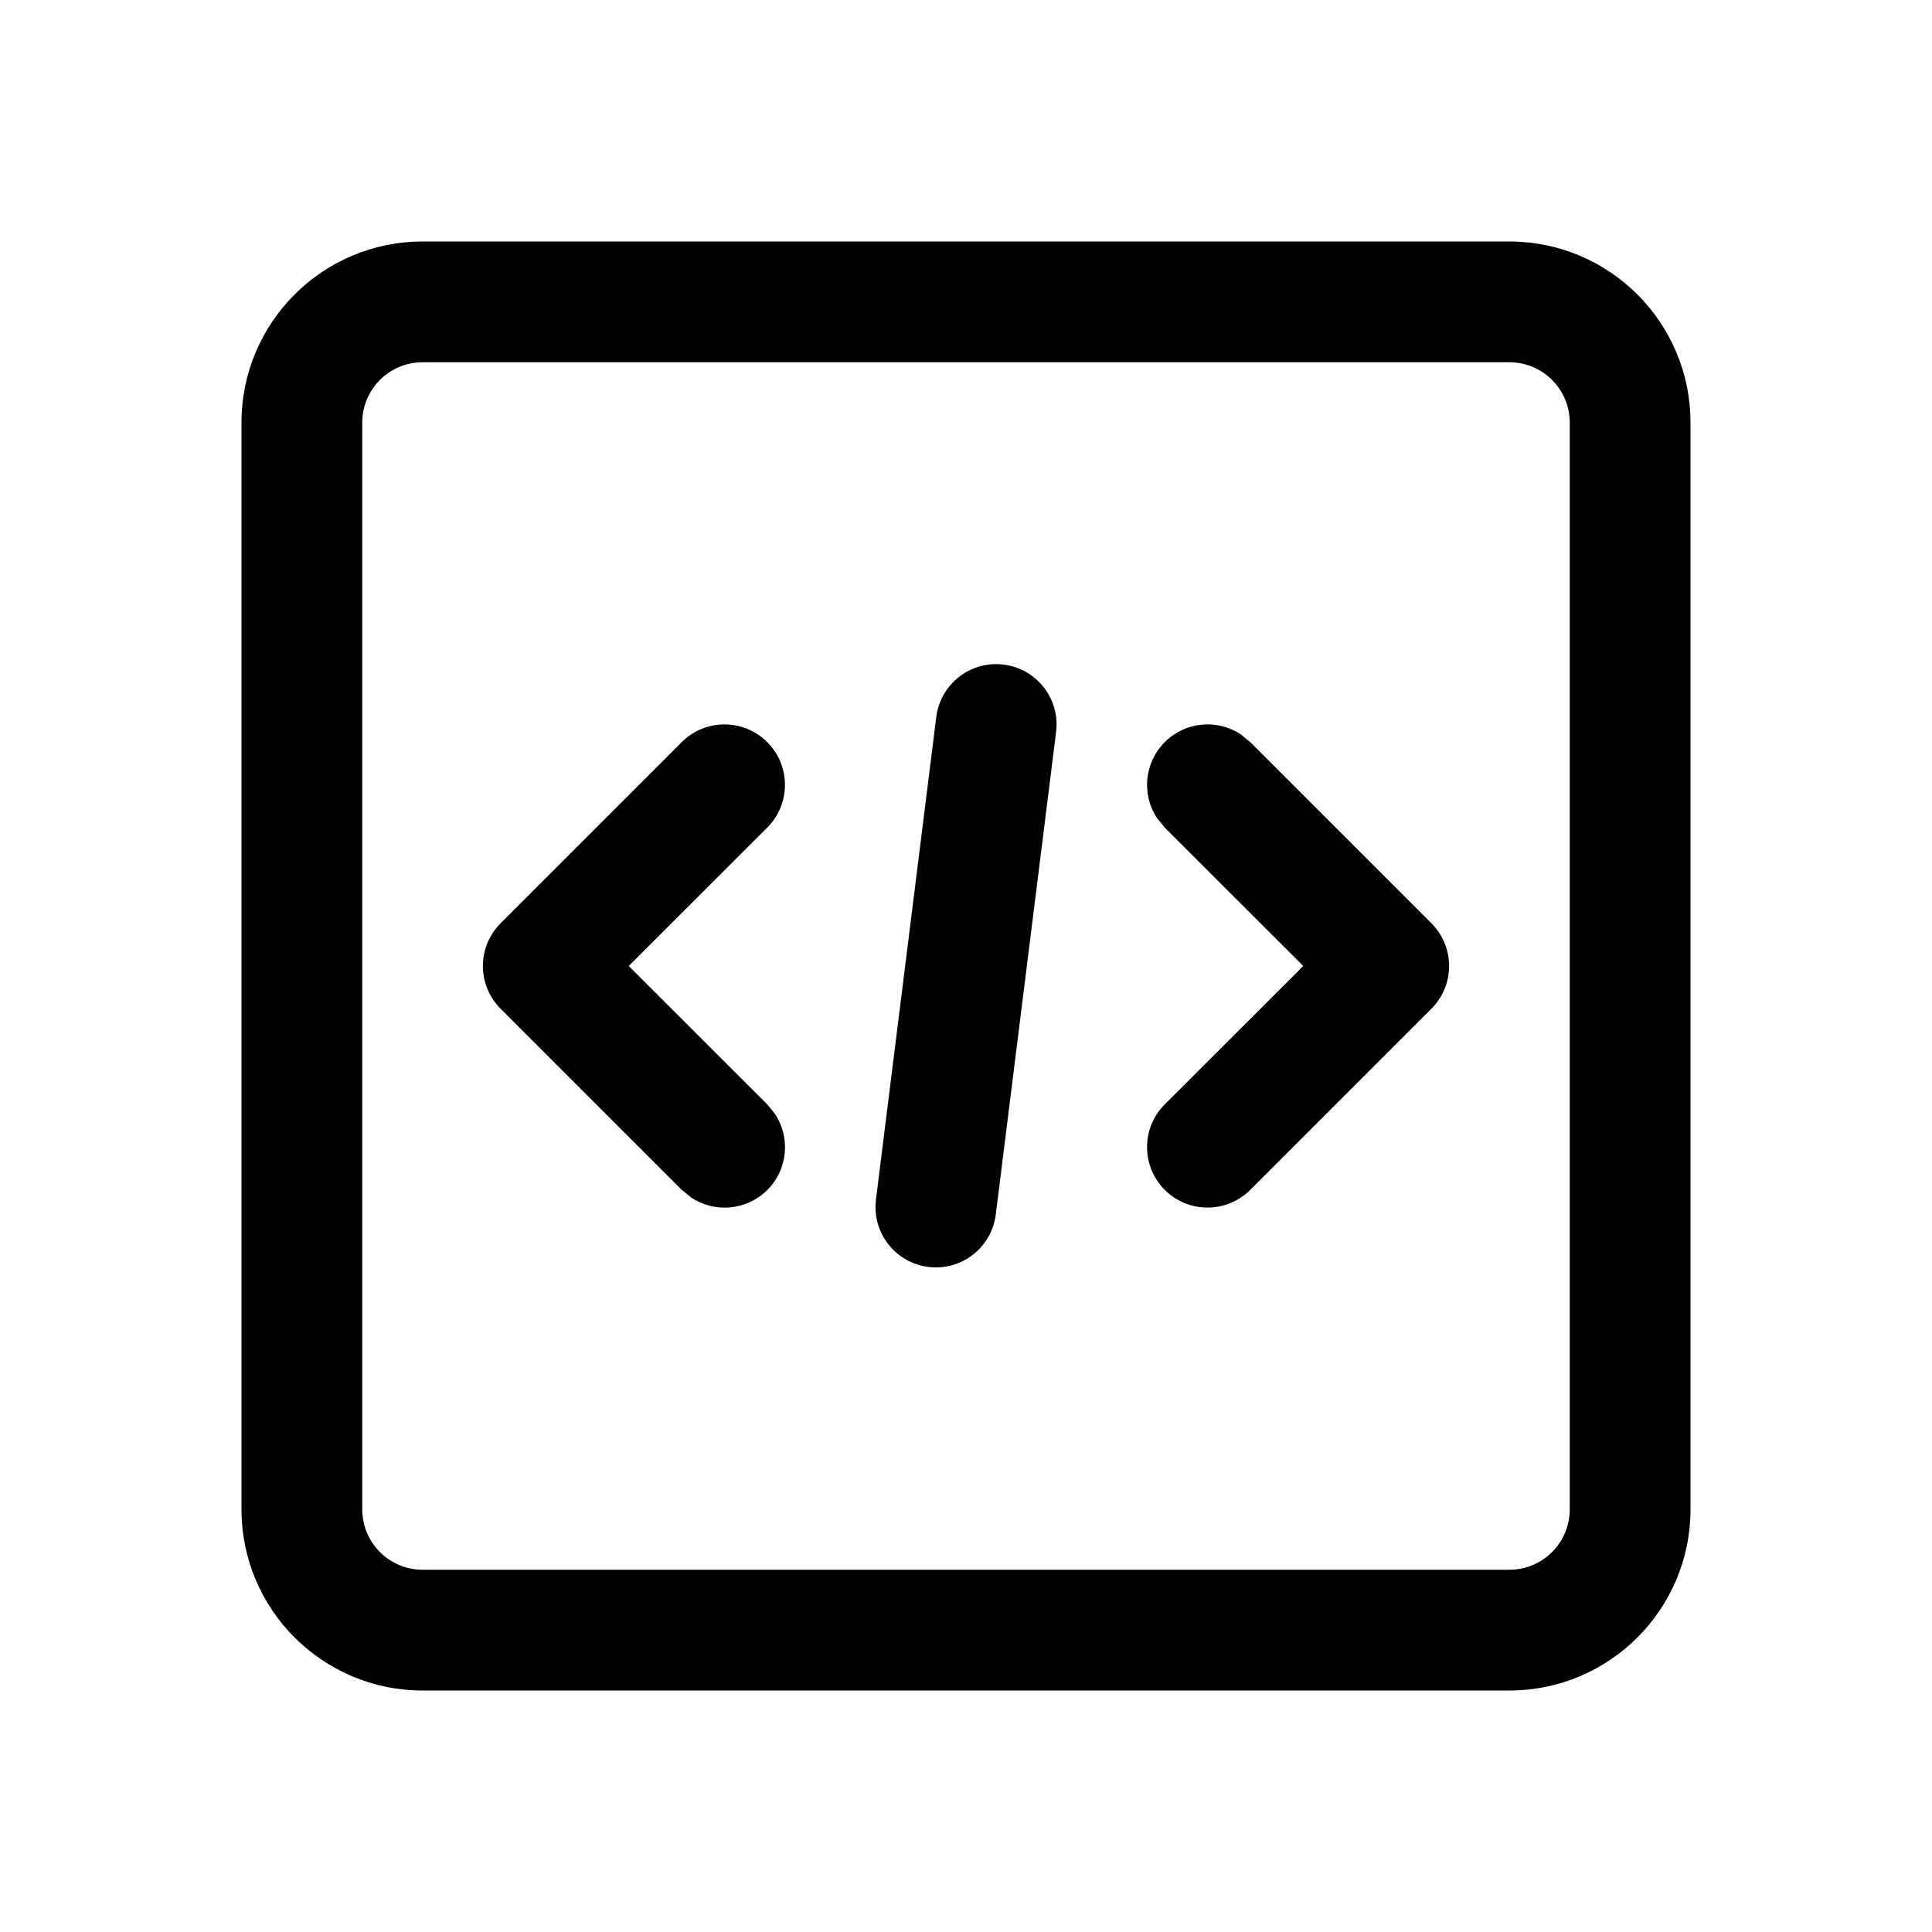
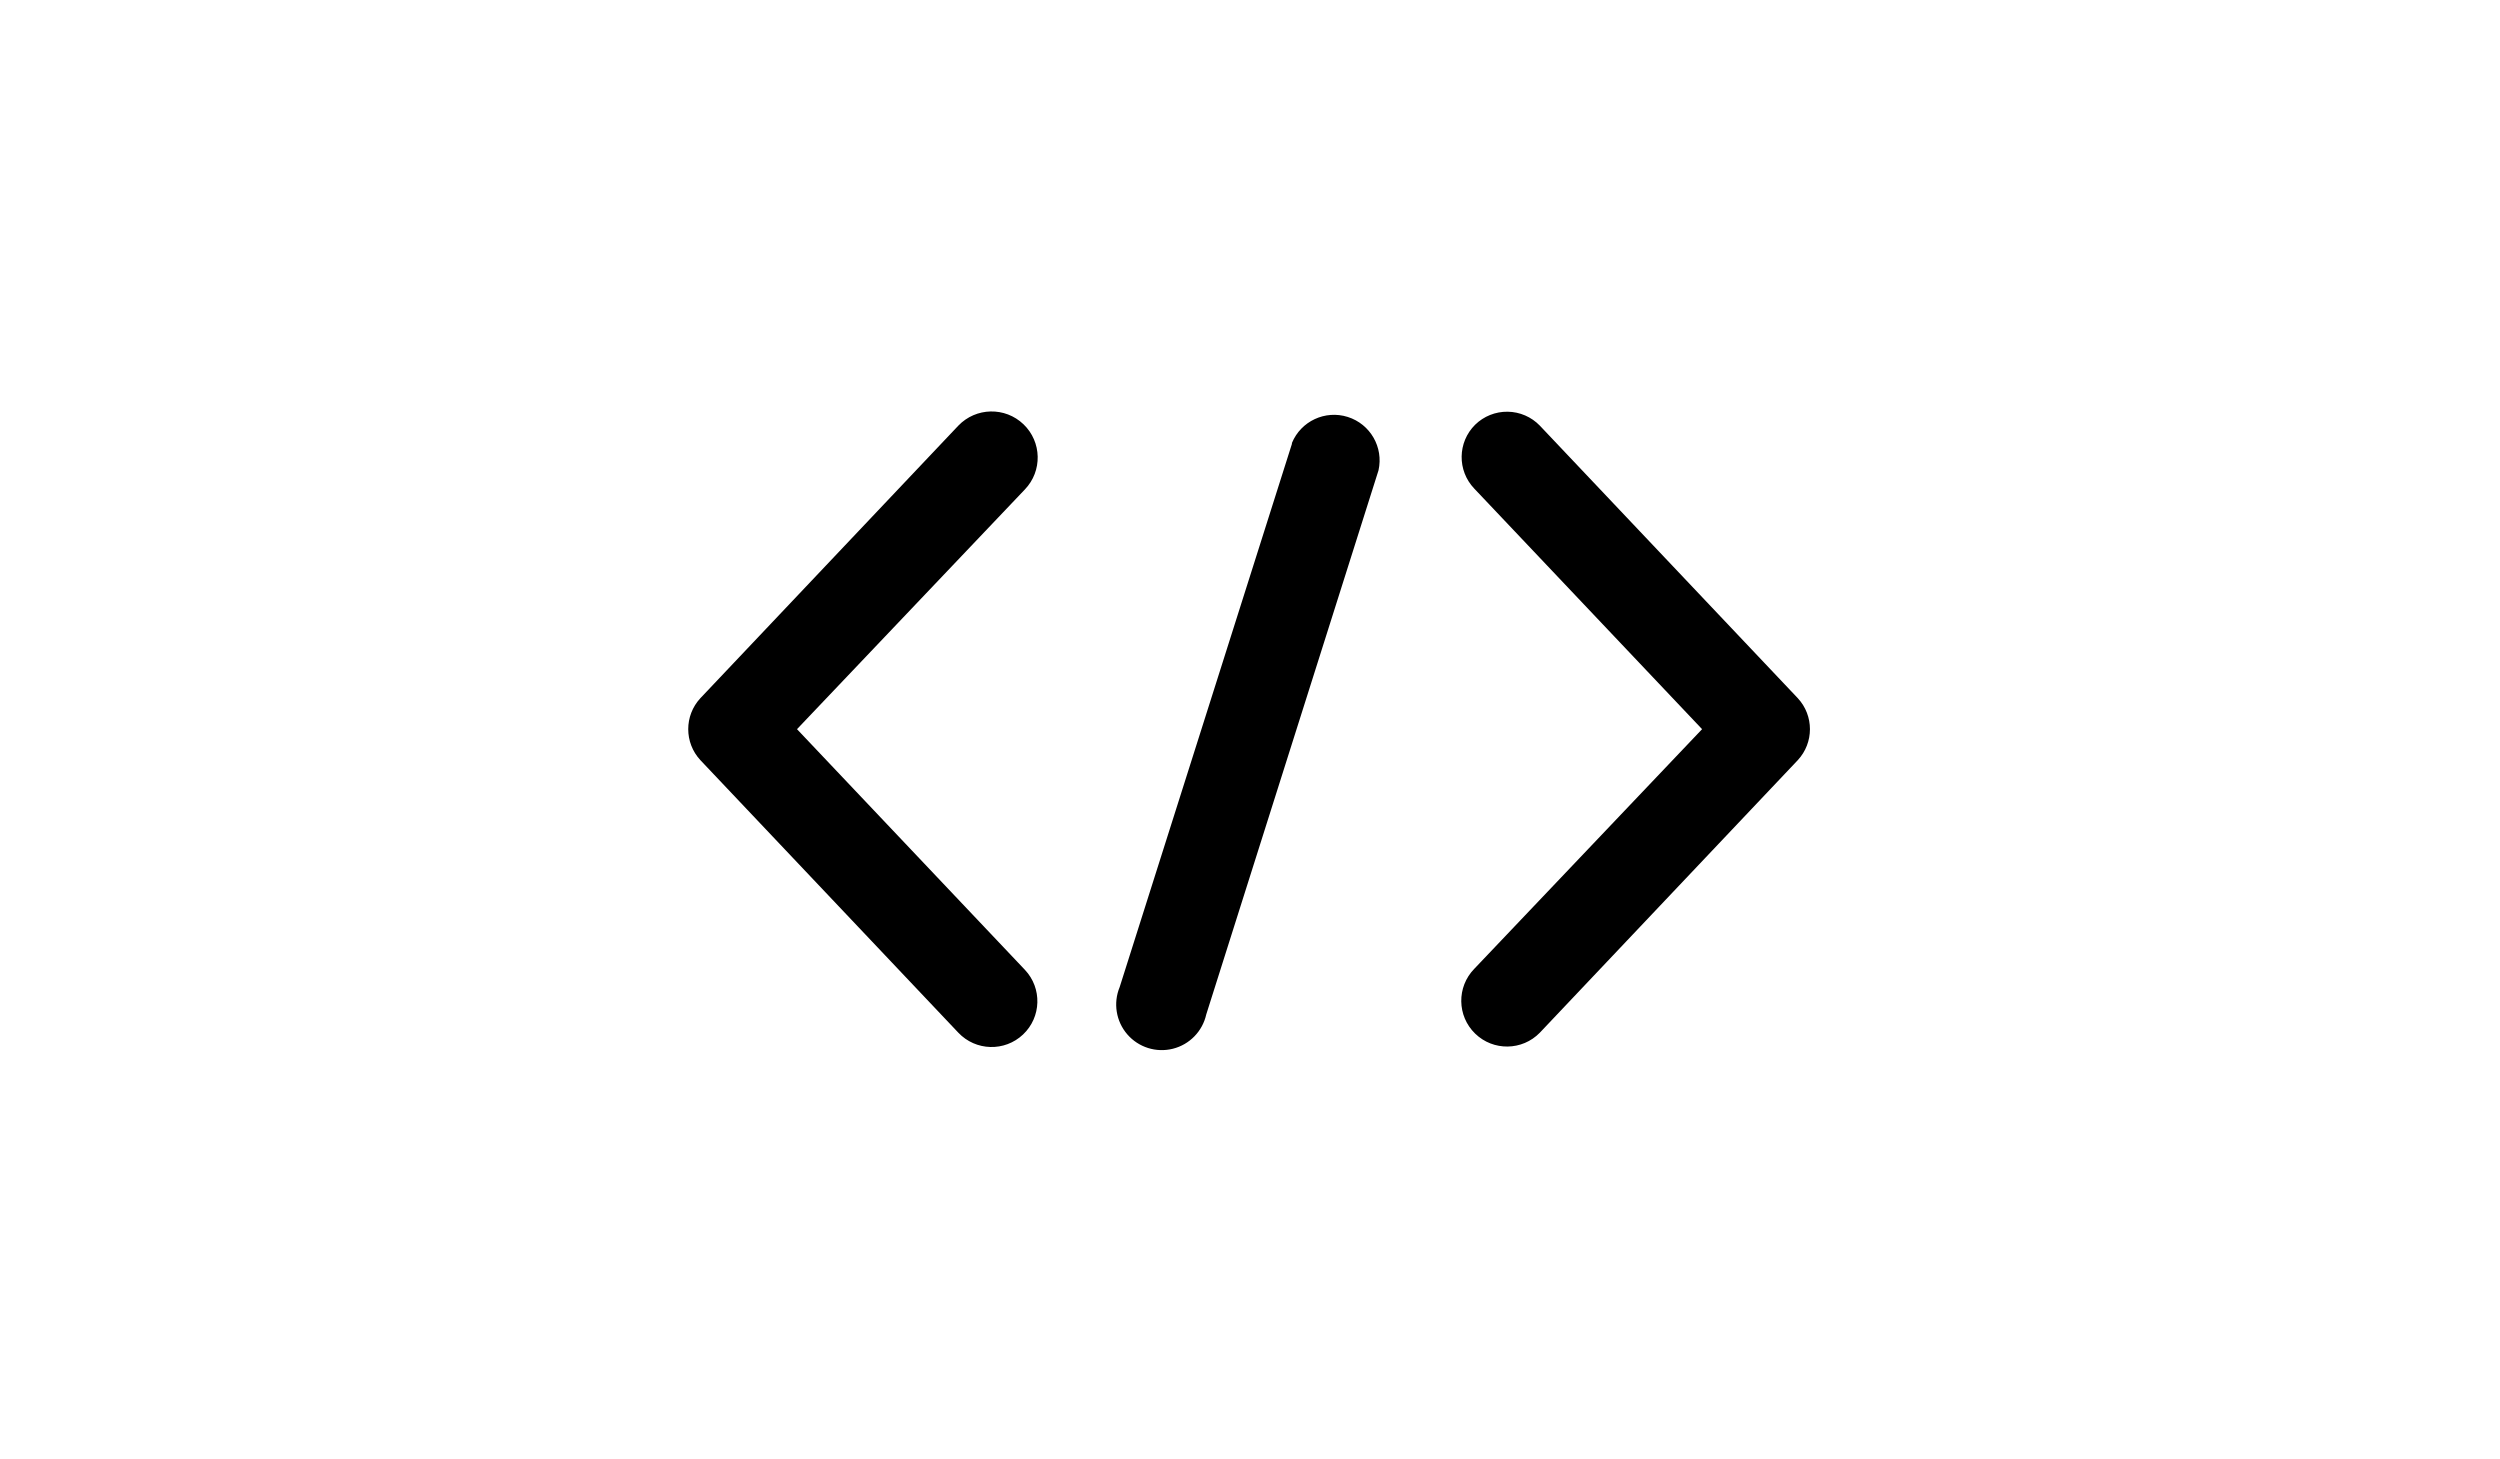
<svg xmlns="http://www.w3.org/2000/svg">
  <symbol id="icon" fill="none" viewBox="0 0 16 16">
-     <path fill="currentColor" d="M12.5 2A1.5 1.5 0 0 1 14 3.5v9a1.5 1.5 0 0 1-1.5 1.5h-9A1.5 1.5 0 0 1 2 12.5v-9A1.5 1.5 0 0 1 3.5 2h9Zm-9 1a.5.5 0 0 0-.5.5v9a.5.5 0 0 0 .5.5h9a.5.5 0 0 0 .5-.5v-9a.5.5 0 0 0-.5-.5h-9Zm4.813 2.504a.5.5 0 0 1 .433.559l-.5 4a.5.5 0 0 1-.992-.126l.5-4a.5.5 0 0 1 .559-.433Zm1.333.642a.5.5 0 0 1 .63-.064l.078.064 1.5 1.5a.5.5 0 0 1 0 .708l-1.5 1.5a.5.5 0 0 1-.708-.708L10.793 8 9.646 6.854l-.064-.079a.5.5 0 0 1 .064-.629Zm-4 0a.5.5 0 1 1 .708.708L5.207 8l1.147 1.146.064.079a.5.5 0 0 1-.693.693l-.079-.064-1.5-1.5a.5.5 0 0 1 0-.708l1.5-1.5Z" />
+     <path fill="currentColor" d="M4.8 4.67a.5.5 0 0 1 .73.7L3.03 8l2.5 2.64a.5.5 0 0 1-.73.69L1.97 8.34a.5.5 0 0 1 0-.68L4.8 4.67Zm5.67-.01a.5.5 0 0 1 .71.01l2.83 2.99a.5.5 0 0 1 0 .68l-2.83 2.99a.5.5 0 0 1-.72-.7L12.96 8l-2.5-2.64a.5.5 0 0 1 .01-.7Zm-2.01.2a.5.5 0 0 1 .95.3l-1.89 5.97a.5.5 0 1 1-.95-.3l1.89-5.96Z" />
  </symbol>
  <symbol id="icon-large" fill="none" viewBox="0 0 24 24">
-     <path fill="currentColor" fill-rule="evenodd" d="M19.5 4a.5.5 0 0 1 .5.5v15a.5.5 0 0 1-.5.5h-15a.5.5 0 0 1-.5-.5v-15a.5.5 0 0 1 .5-.5h15Zm0 17a1.5 1.5 0 0 0 1.5-1.5v-15A1.5 1.5 0 0 0 19.5 3h-15A1.5 1.5 0 0 0 3 4.5v15A1.5 1.5 0 0 0 4.5 21h15ZM15.354 8.646a.5.5 0 1 0-.707.708L17.293 12l-2.646 2.646a.5.5 0 1 0 .707.707l3-3a.5.5 0 0 0 0-.707l-3-3Zm-2.829.196a.5.5 0 0 1 .95.316l-2 6a.5.5 0 0 1-.95-.316l2-6Zm-3.171-.196a.5.5 0 0 0-.708 0l-3 3a.5.5 0 0 0 0 .707l3 3a.5.5 0 1 0 .708-.707L6.707 12l2.647-2.646a.5.5 0 0 0 0-.708Z" clip-rule="evenodd" />
+     <path fill="currentColor" d="M7.38 7.18a.5.5 0 0 1 .73.7L4.19 12l3.92 4.13a.5.5 0 0 1-.73.69l-4.24-4.48a.5.5 0 0 1 0-.68l4.24-4.48Zm8.5-.01a.5.5 0 0 1 .7.01l4.25 4.48c.19.19.19.5 0 .68l-4.24 4.48a.5.5 0 1 1-.73-.7L19.78 12l-3.92-4.13a.5.5 0 0 1 .02-.7Zm-2.96.2a.5.5 0 0 1 .96.3l-2.83 8.95a.5.5 0 1 1-.96-.3l2.83-8.94Z" />
  </symbol>
  <use href="#icon" />
</svg>
